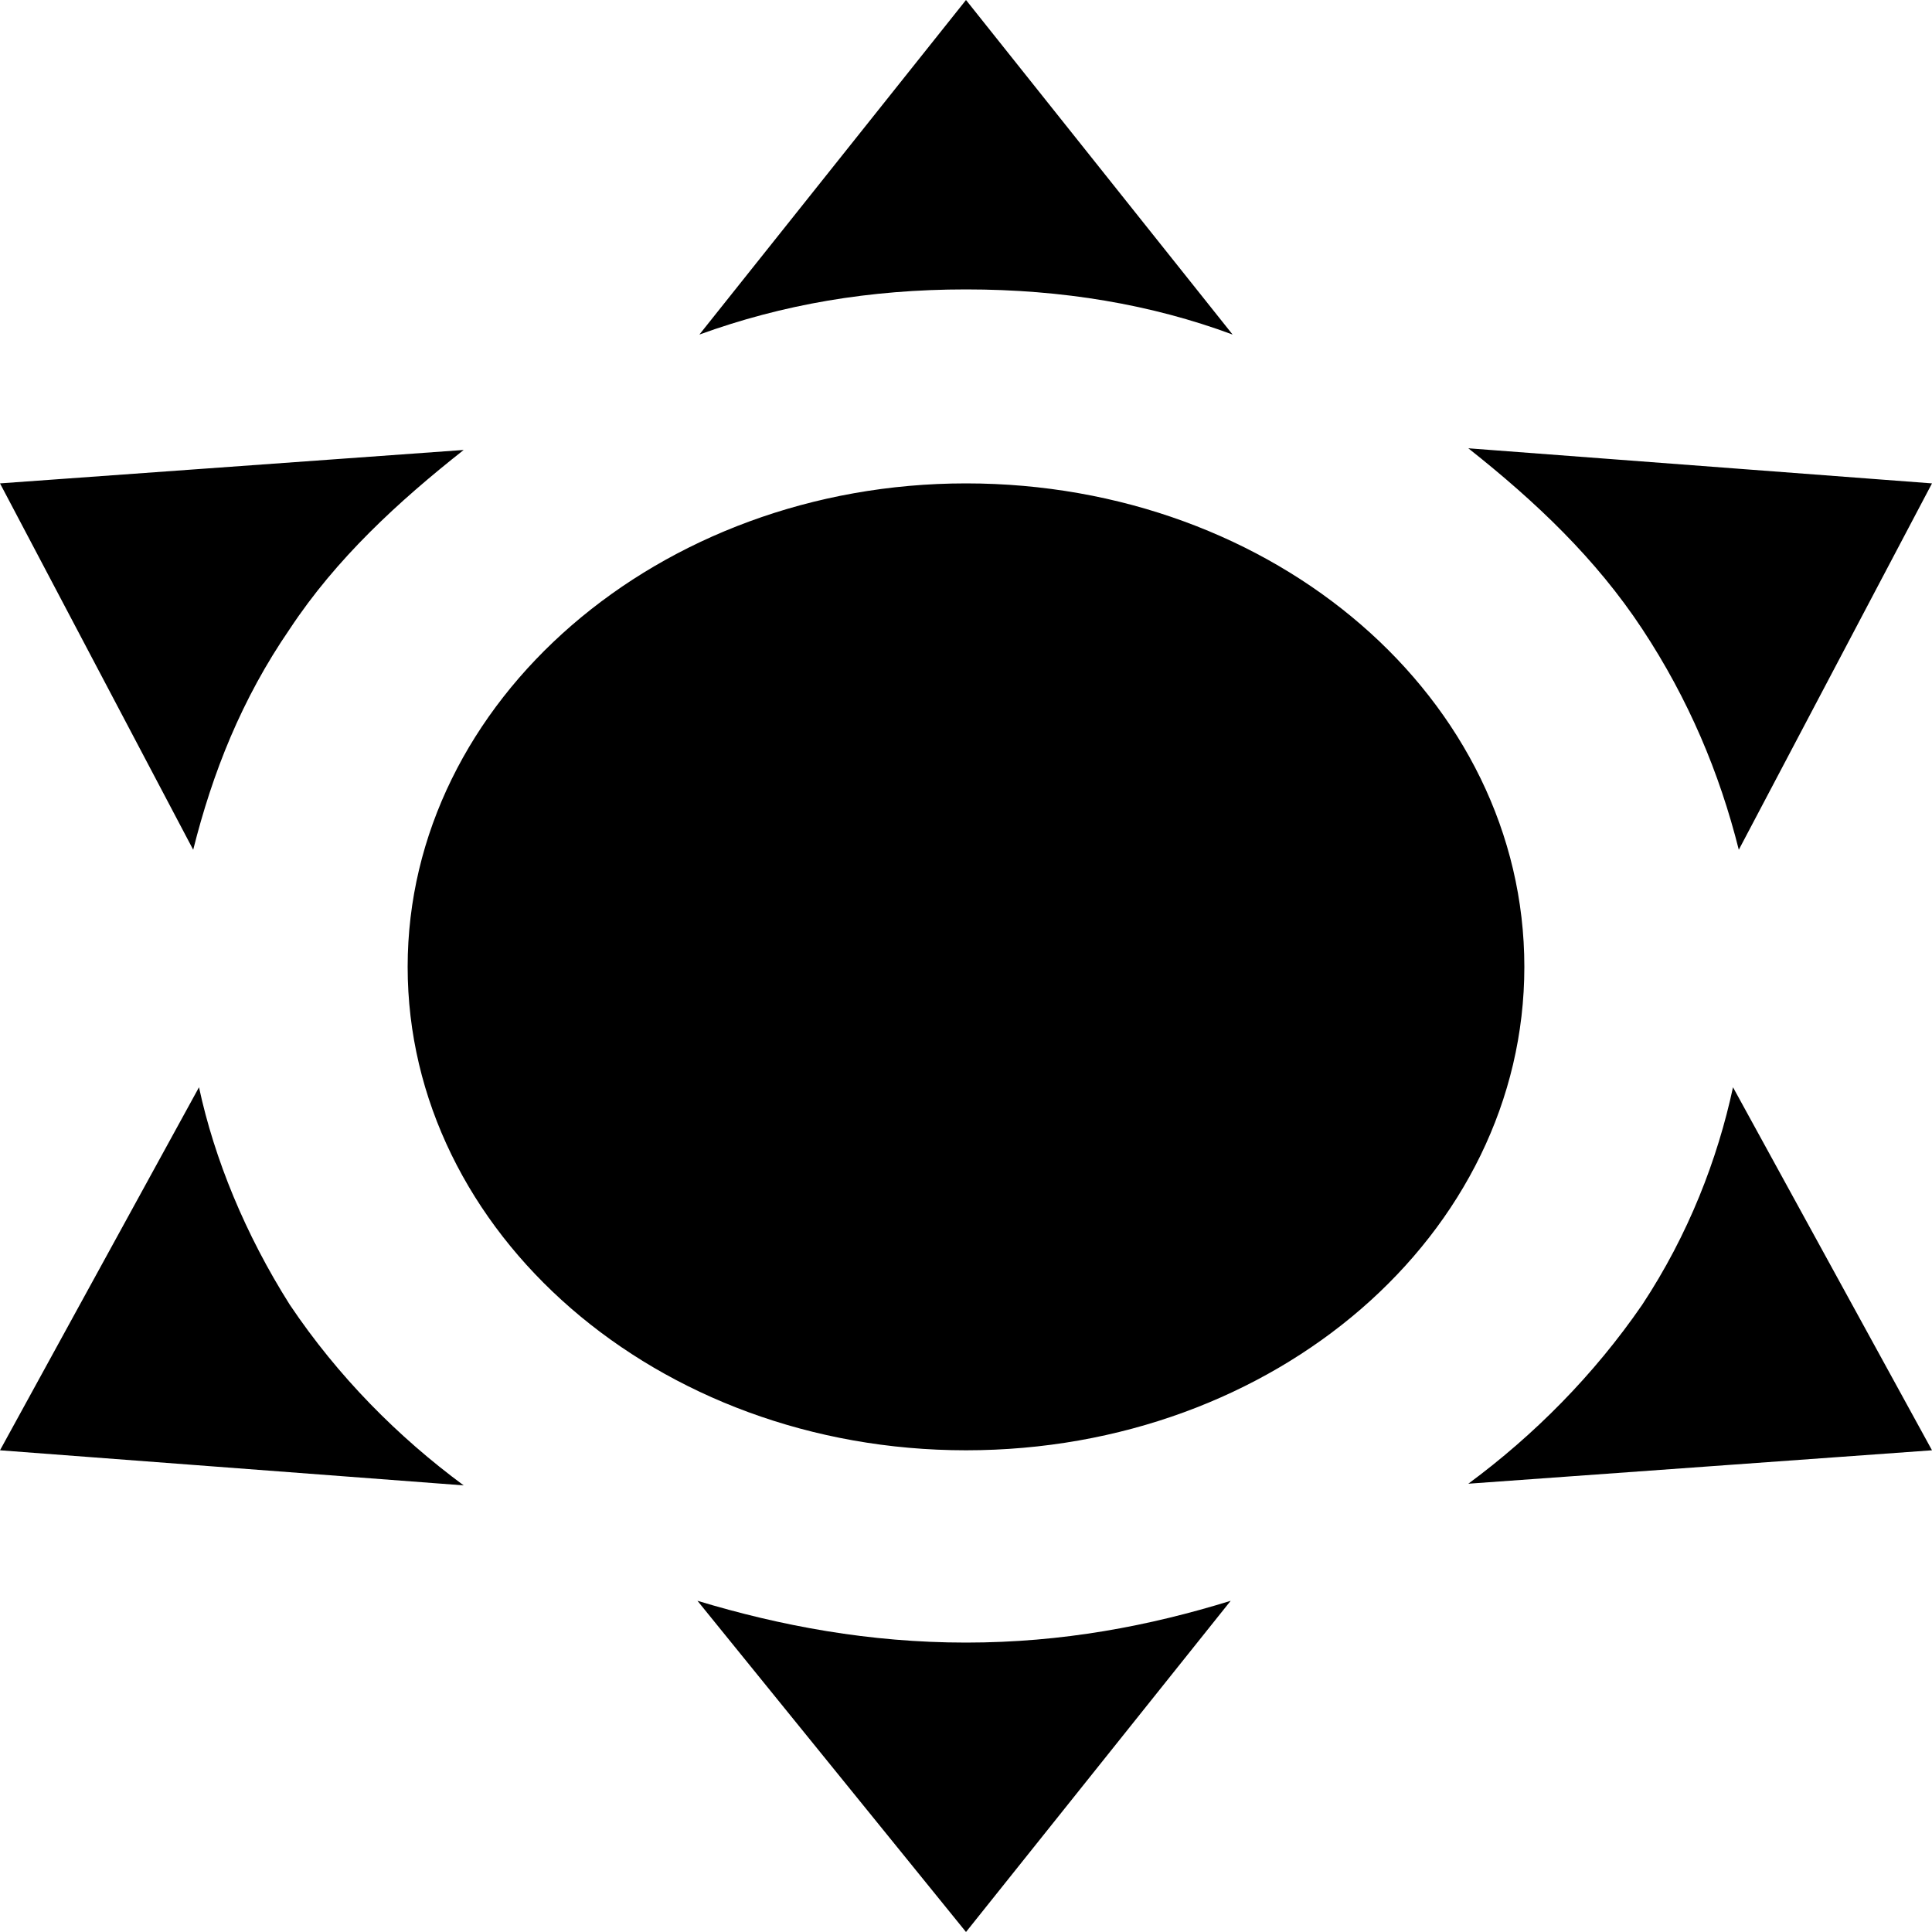
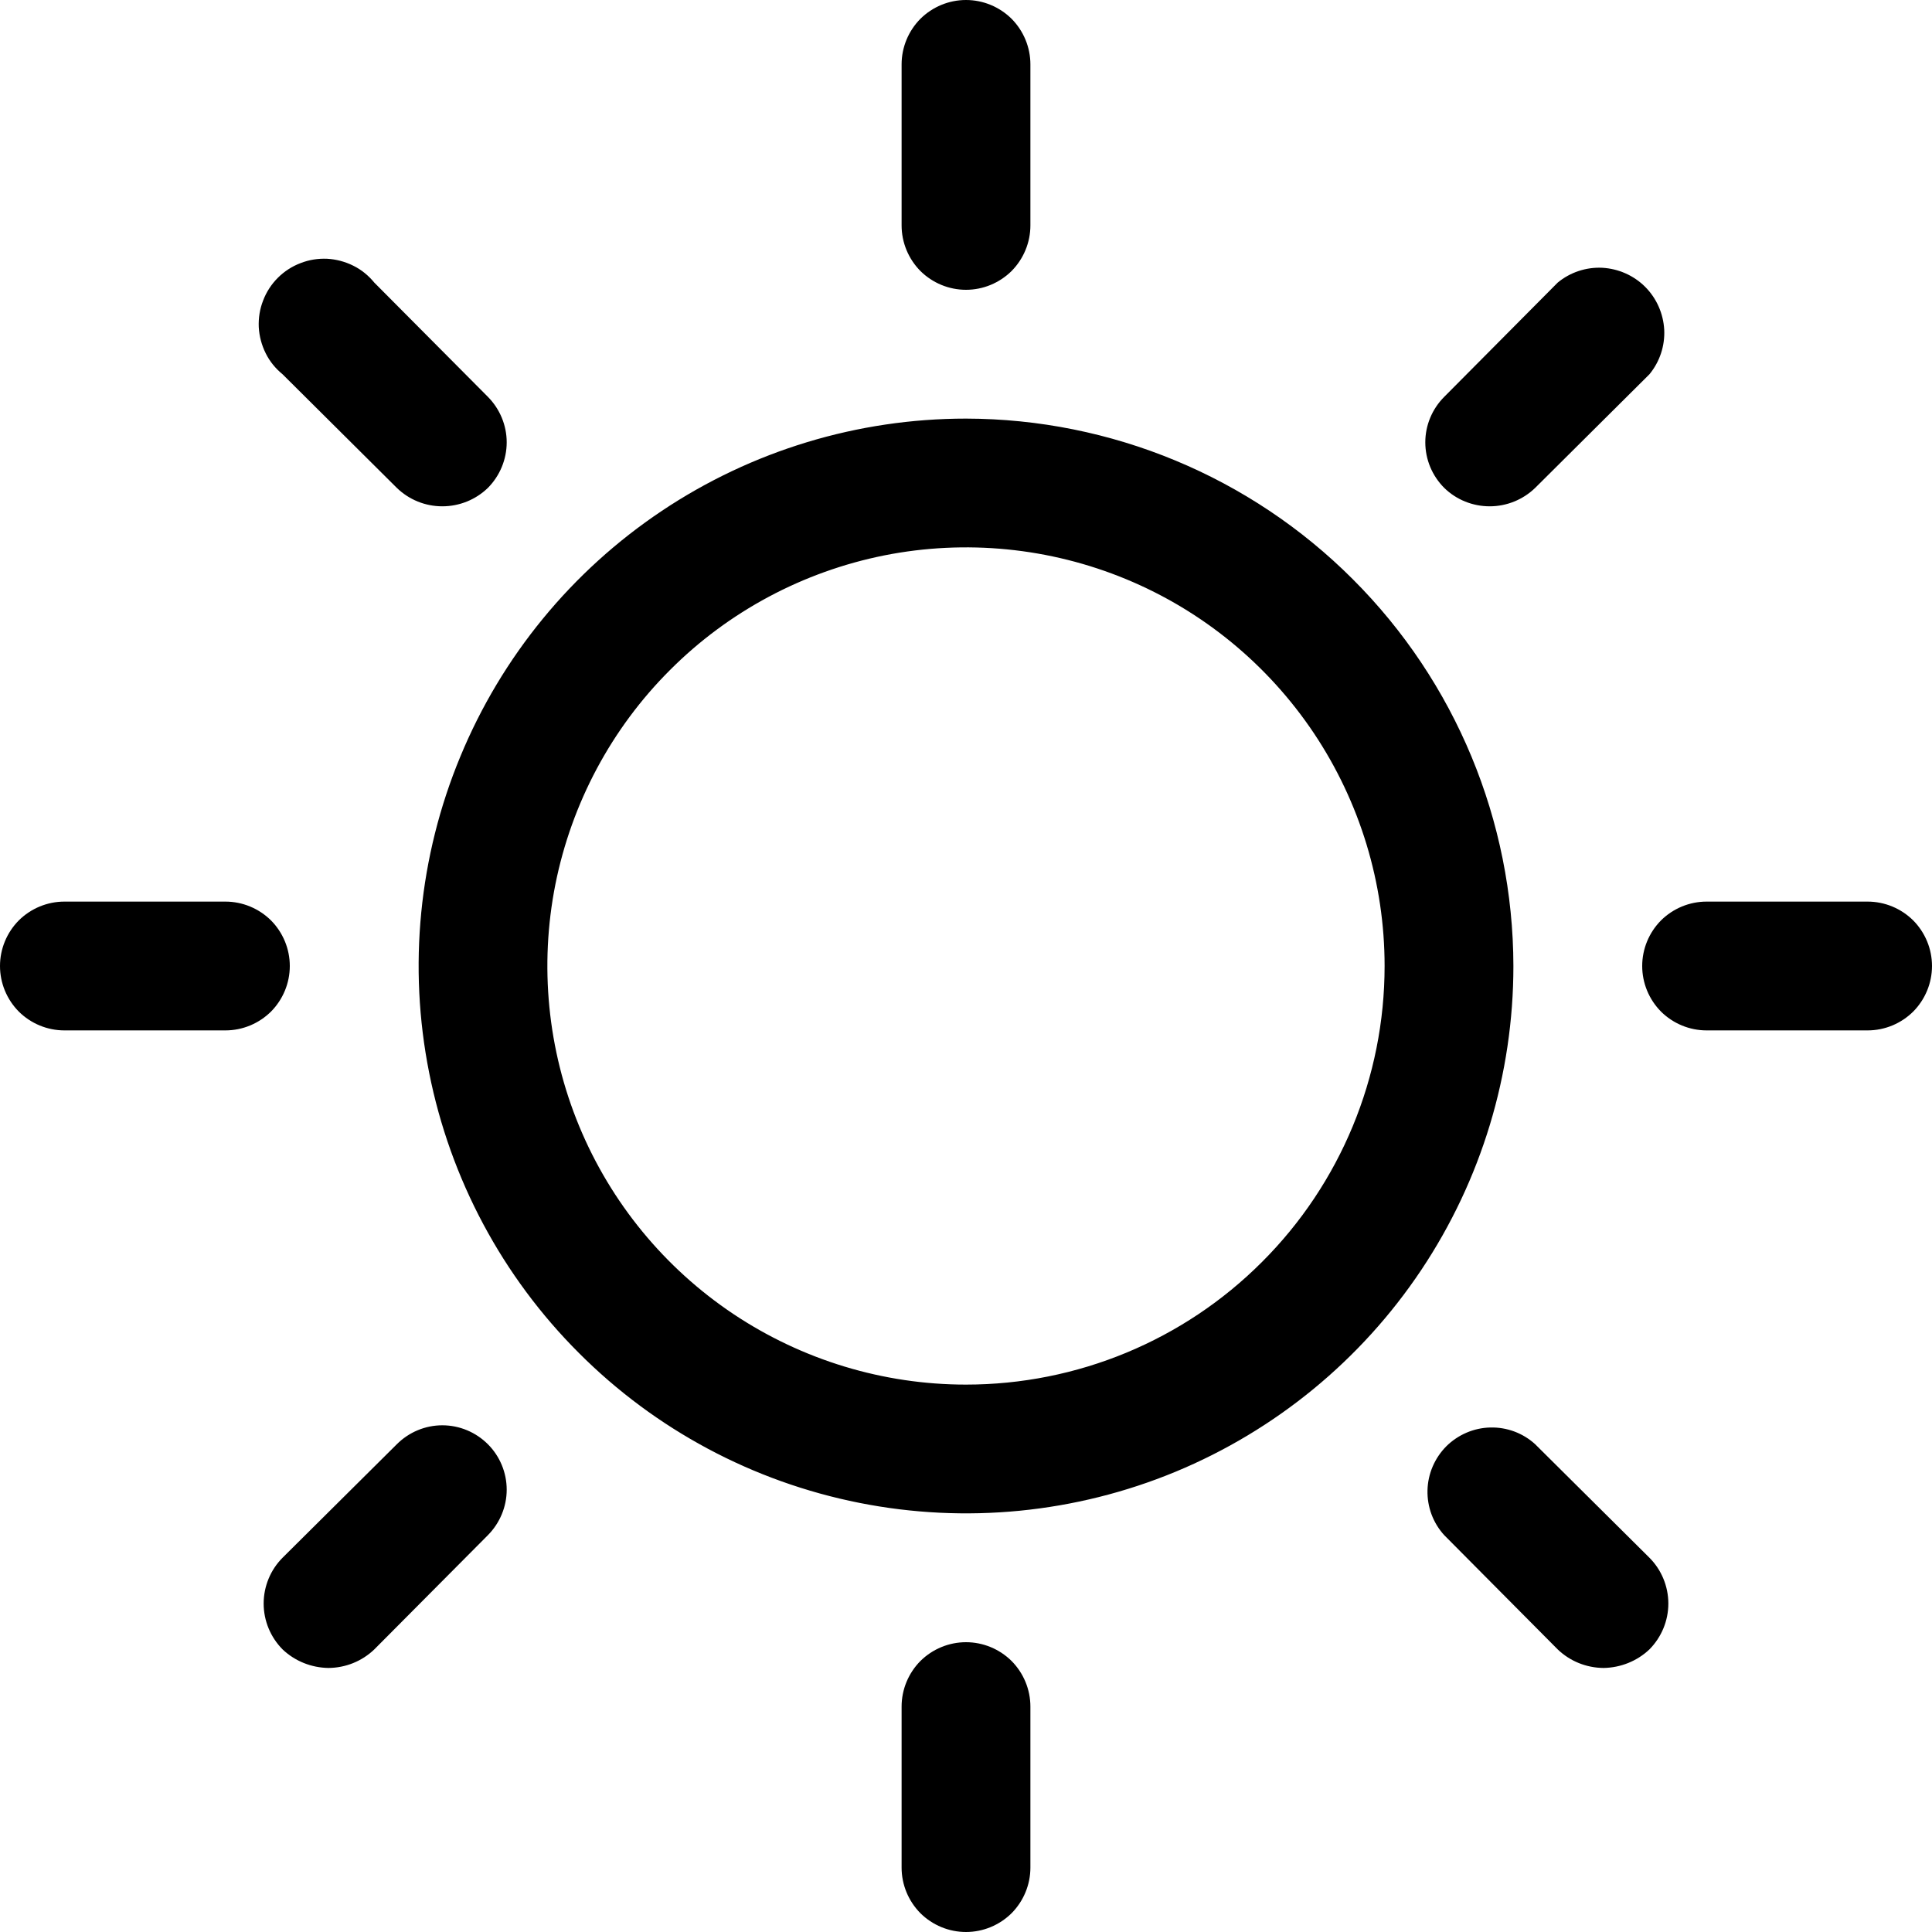
- <svg xmlns="http://www.w3.org/2000/svg" width="30" height="30" viewBox="0 0 30 30" fill="none">
-   <path d="M15 7.506C19.8 7.506 23.67 10.857 23.67 15.013C23.67 19.169 19.8 22.52 15 22.52C10.2 22.52 6.33 19.143 6.33 15.013C6.33 10.883 10.23 7.506 15 7.506ZM15 0L19.14 5.195C17.88 4.727 16.5 4.494 15 4.494C13.5 4.494 12.15 4.727 10.86 5.195L15 0ZM0 7.506L7.2 6.987C6.18 7.792 5.22 8.675 4.5 9.766C3.75 10.857 3.3 12 3 13.195L0 7.506ZM0 22.52L3.09 16.883C3.33 18 3.81 19.169 4.5 20.26C5.25 21.377 6.18 22.312 7.2 23.065L0 22.52ZM30 7.506L27 13.195C26.7 12 26.22 10.857 25.5 9.766C24.78 8.675 23.85 7.792 22.8 6.961L30 7.506ZM30 22.52L22.8 23.039C23.82 22.286 24.75 21.351 25.5 20.26C26.22 19.169 26.67 18 26.91 16.883L30 22.52ZM15 30L10.83 24.857C12.12 25.247 13.5 25.506 15 25.506C16.5 25.506 17.85 25.247 19.11 24.857L15 30Z" fill="#000" />
+ <svg xmlns="http://www.w3.org/2000/svg" width="15" height="15" viewBox="0 0 15 15" fill="none">
+   <path d="M7.5 3.25C6.659 3.25 5.838 3.499 5.139 3.966C4.44 4.433 3.895 5.097 3.574 5.874C3.252 6.65 3.168 7.505 3.332 8.329C3.496 9.154 3.9 9.911 4.495 10.505C5.089 11.1 5.846 11.504 6.671 11.668C7.495 11.832 8.35 11.748 9.126 11.427C9.903 11.105 10.567 10.56 11.034 9.861C11.501 9.162 11.75 8.341 11.75 7.5C11.748 6.373 11.3 5.293 10.503 4.497C9.707 3.7 8.627 3.252 7.5 3.25ZM7.5 10.75C6.857 10.75 6.229 10.559 5.694 10.202C5.16 9.845 4.743 9.338 4.497 8.744C4.251 8.15 4.187 7.496 4.312 6.866C4.438 6.236 4.747 5.656 5.202 5.202C5.656 4.747 6.236 4.438 6.866 4.312C7.496 4.187 8.15 4.251 8.744 4.497C9.338 4.743 9.845 5.16 10.202 5.694C10.559 6.229 10.75 6.857 10.75 7.5C10.75 8.362 10.408 9.189 9.798 9.798C9.189 10.408 8.362 10.75 7.5 10.75ZM7 1.75V0.5C7 0.367 7.053 0.24 7.146 0.146C7.24 0.053 7.367 0 7.5 0C7.633 0 7.76 0.053 7.854 0.146C7.947 0.24 8 0.367 8 0.5V1.75C8 1.883 7.947 2.01 7.854 2.104C7.76 2.197 7.633 2.25 7.5 2.25C7.367 2.25 7.24 2.197 7.146 2.104C7.053 2.01 7 1.883 7 1.75ZM2.194 2.906C2.139 2.861 2.094 2.806 2.063 2.743C2.031 2.679 2.013 2.61 2.009 2.54C2.006 2.469 2.017 2.399 2.043 2.333C2.068 2.267 2.107 2.207 2.157 2.157C2.207 2.107 2.267 2.068 2.333 2.043C2.399 2.017 2.469 2.006 2.54 2.009C2.61 2.013 2.679 2.031 2.743 2.063C2.806 2.094 2.861 2.139 2.906 2.194L3.788 3.081C3.881 3.175 3.934 3.302 3.934 3.434C3.934 3.567 3.881 3.694 3.788 3.788C3.693 3.88 3.566 3.931 3.434 3.931C3.302 3.931 3.176 3.88 3.081 3.788L2.194 2.906ZM1.75 8H0.5C0.367 8 0.24 7.947 0.146 7.854C0.053 7.76 0 7.633 0 7.5C0 7.367 0.053 7.24 0.146 7.146C0.24 7.053 0.367 7 0.5 7H1.75C1.883 7 2.01 7.053 2.104 7.146C2.197 7.24 2.25 7.367 2.25 7.5C2.25 7.633 2.197 7.76 2.104 7.854C2.01 7.947 1.883 8 1.75 8ZM3.788 11.213C3.881 11.306 3.934 11.433 3.934 11.566C3.934 11.698 3.881 11.825 3.788 11.919L2.906 12.806C2.81 12.898 2.683 12.949 2.55 12.95C2.417 12.948 2.29 12.897 2.194 12.806C2.1 12.711 2.047 12.583 2.047 12.45C2.047 12.317 2.1 12.188 2.194 12.094L3.081 11.213C3.175 11.119 3.302 11.066 3.434 11.066C3.567 11.066 3.694 11.119 3.788 11.213ZM8 13.25V14.5C8 14.633 7.947 14.76 7.854 14.854C7.76 14.947 7.633 15 7.5 15C7.367 15 7.24 14.947 7.146 14.854C7.053 14.76 7 14.633 7 14.5V13.25C7 13.117 7.053 12.99 7.146 12.896C7.24 12.803 7.367 12.75 7.5 12.75C7.633 12.75 7.76 12.803 7.854 12.896C7.947 12.99 8 13.117 8 13.25ZM12.806 12.094C12.9 12.188 12.953 12.317 12.953 12.45C12.953 12.583 12.9 12.711 12.806 12.806C12.71 12.897 12.582 12.948 12.45 12.95C12.317 12.949 12.19 12.898 12.094 12.806L11.213 11.919C11.126 11.824 11.08 11.699 11.083 11.571C11.086 11.442 11.139 11.32 11.229 11.229C11.32 11.139 11.442 11.086 11.571 11.083C11.699 11.08 11.824 11.126 11.919 11.213L12.806 12.094ZM15 7.5C15 7.633 14.947 7.76 14.854 7.854C14.76 7.947 14.633 8 14.5 8H13.25C13.117 8 12.99 7.947 12.896 7.854C12.803 7.76 12.75 7.633 12.75 7.5C12.75 7.367 12.803 7.24 12.896 7.146C12.99 7.053 13.117 7 13.25 7H14.5C14.633 7 14.76 7.053 14.854 7.146C14.947 7.24 15 7.367 15 7.5ZM11.213 3.788C11.119 3.694 11.066 3.567 11.066 3.434C11.066 3.302 11.119 3.175 11.213 3.081L12.094 2.194C12.191 2.114 12.314 2.073 12.44 2.079C12.565 2.086 12.684 2.138 12.773 2.227C12.862 2.316 12.914 2.435 12.921 2.56C12.927 2.686 12.886 2.809 12.806 2.906L11.919 3.788C11.824 3.88 11.697 3.931 11.566 3.931C11.434 3.931 11.307 3.88 11.213 3.788Z" fill="black" />
</svg>
